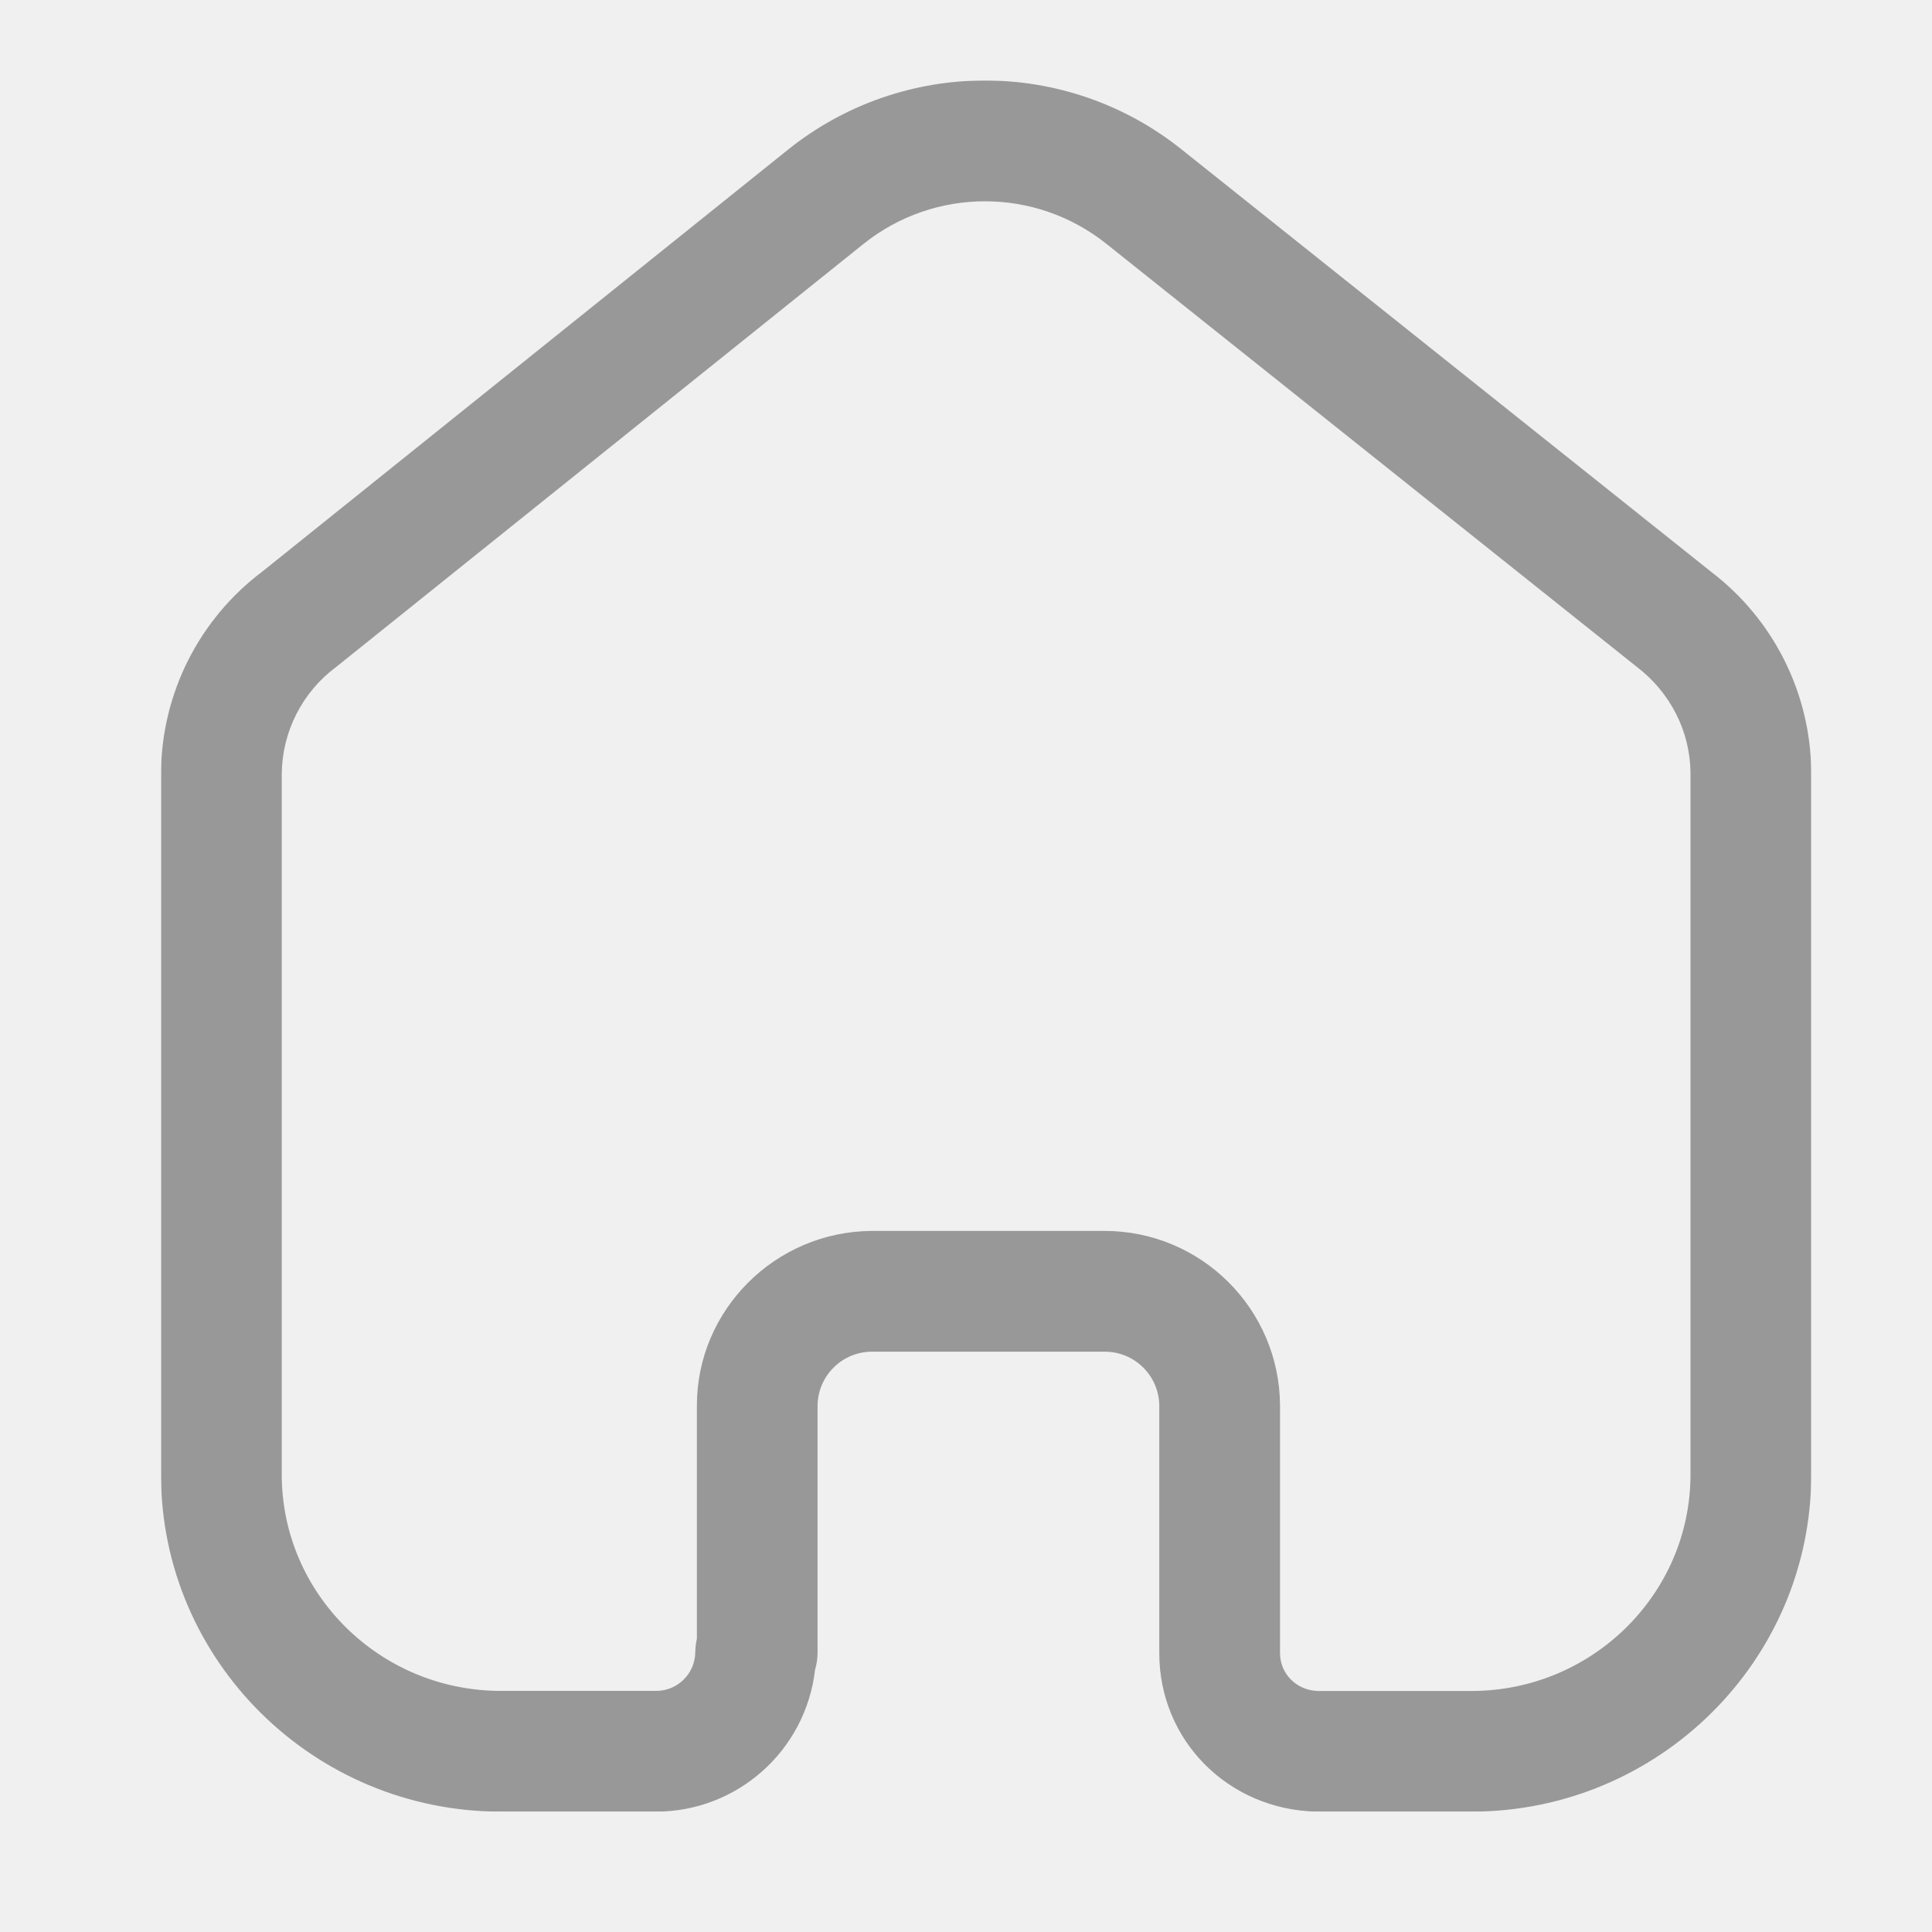
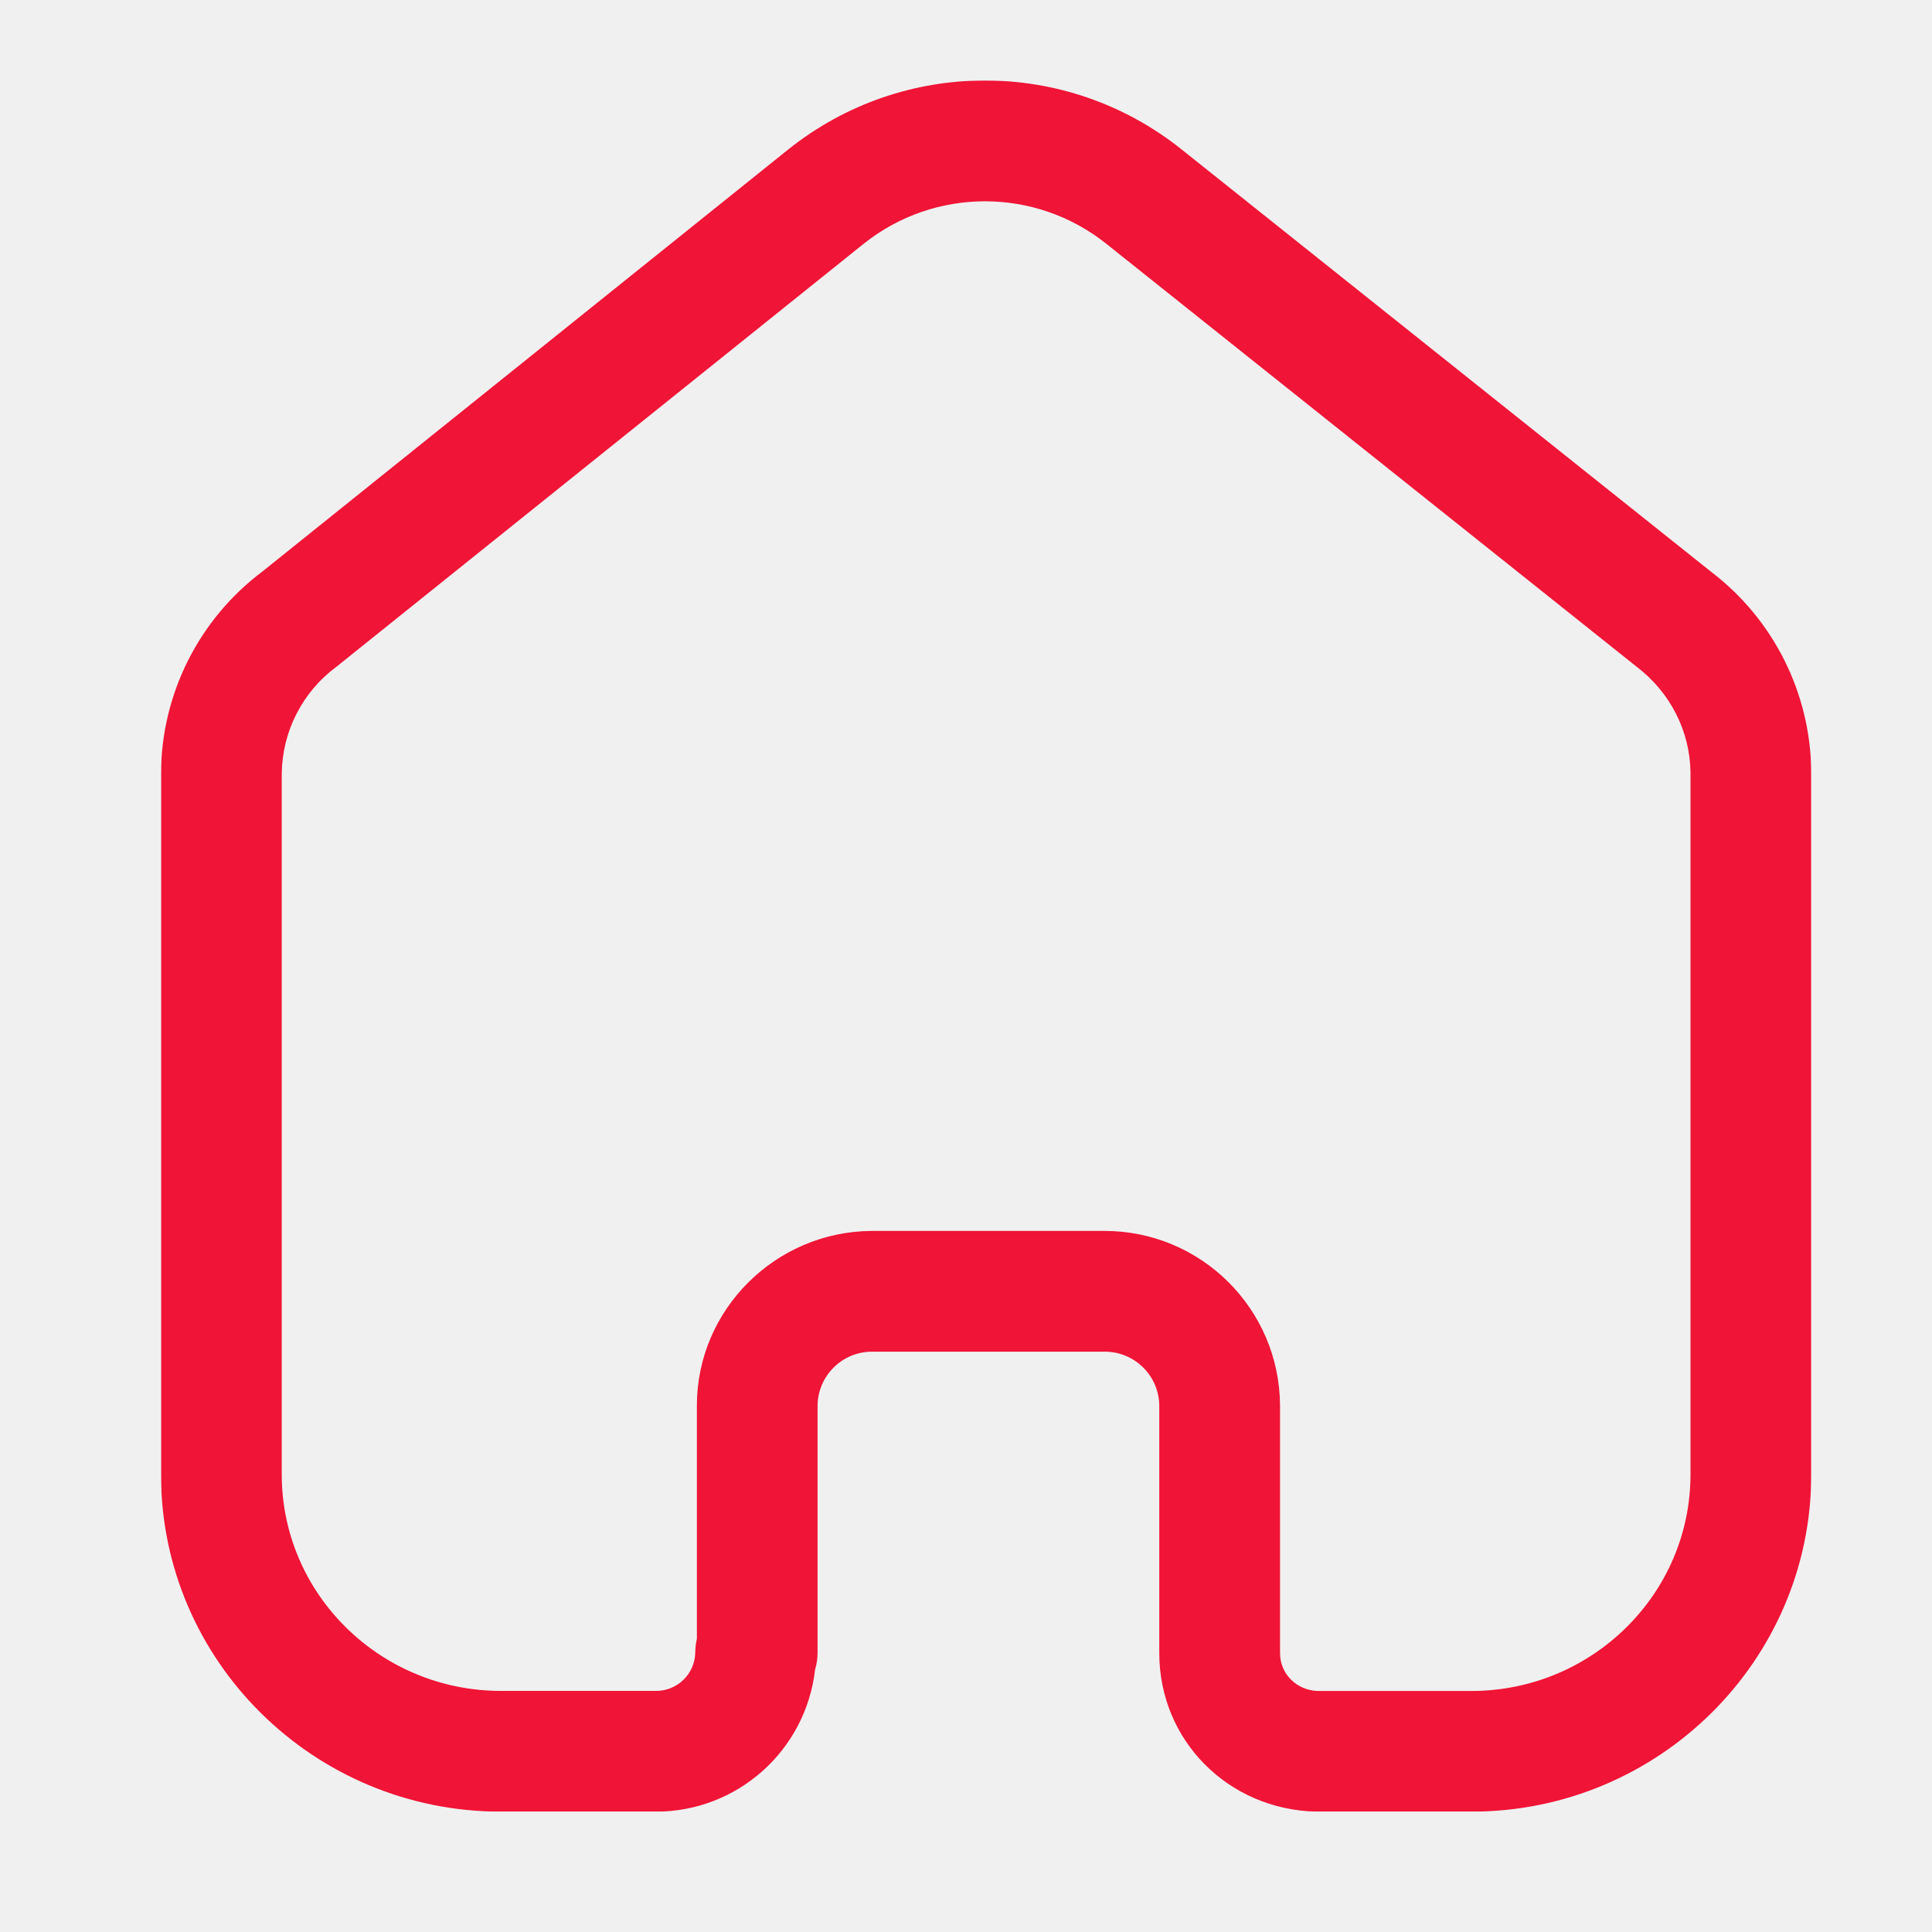
- <svg xmlns="http://www.w3.org/2000/svg" width="24" height="24" viewBox="0 0 24 24" fill="rgba(22,22,22,0.4)">
+ <svg xmlns="http://www.w3.org/2000/svg" width="24" height="24" viewBox="0 0 24 24" fill="#f01436">
  <mask id="Home_svg__a" maskUnits="userSpaceOnUse" x="2" y="1" width="21" height="22">
    <path fill-rule="evenodd" clip-rule="evenodd" d="M2 1h20.5v21.505H2V1z" fill="#fff" />
  </mask>
  <g mask="url(#Home_svg__a)">
    <path fill-rule="evenodd" clip-rule="evenodd" d="M13.717 15.291a2.18 2.18 0 012.184 2.17v3.075c0 .257.206.463.47.47h1.906c1.502 0 2.723-1.207 2.723-2.689V9.593c-.007-.51-.25-.99-.667-1.309L13.74 3.026a2.416 2.416 0 00-3.011.002L4.18 8.282A1.675 1.675 0 003.5 9.61v8.707c0 1.482 1.22 2.688 2.723 2.688h1.924a.486.486 0 00.49-.479c0-.058.008-.116.02-.17V17.46c0-1.189.974-2.16 2.169-2.169h2.89zm4.56 7.214h-1.924c-1.102-.026-1.952-.89-1.952-1.969V17.46a.677.677 0 00-.684-.669H10.83a.677.677 0 00-.674.67v3.065c0 .075-.01.147-.031.215a1.99 1.99 0 01-1.98 1.764H6.224C3.893 22.505 2 20.626 2 18.317V9.603A3.154 3.154 0 013.259 7.1l6.535-5.245a3.912 3.912 0 014.88-.002l6.582 5.25a3.158 3.158 0 011.244 2.48v8.734c0 2.31-1.894 4.188-4.223 4.188z" fill="current" />
  </g>
</svg>
